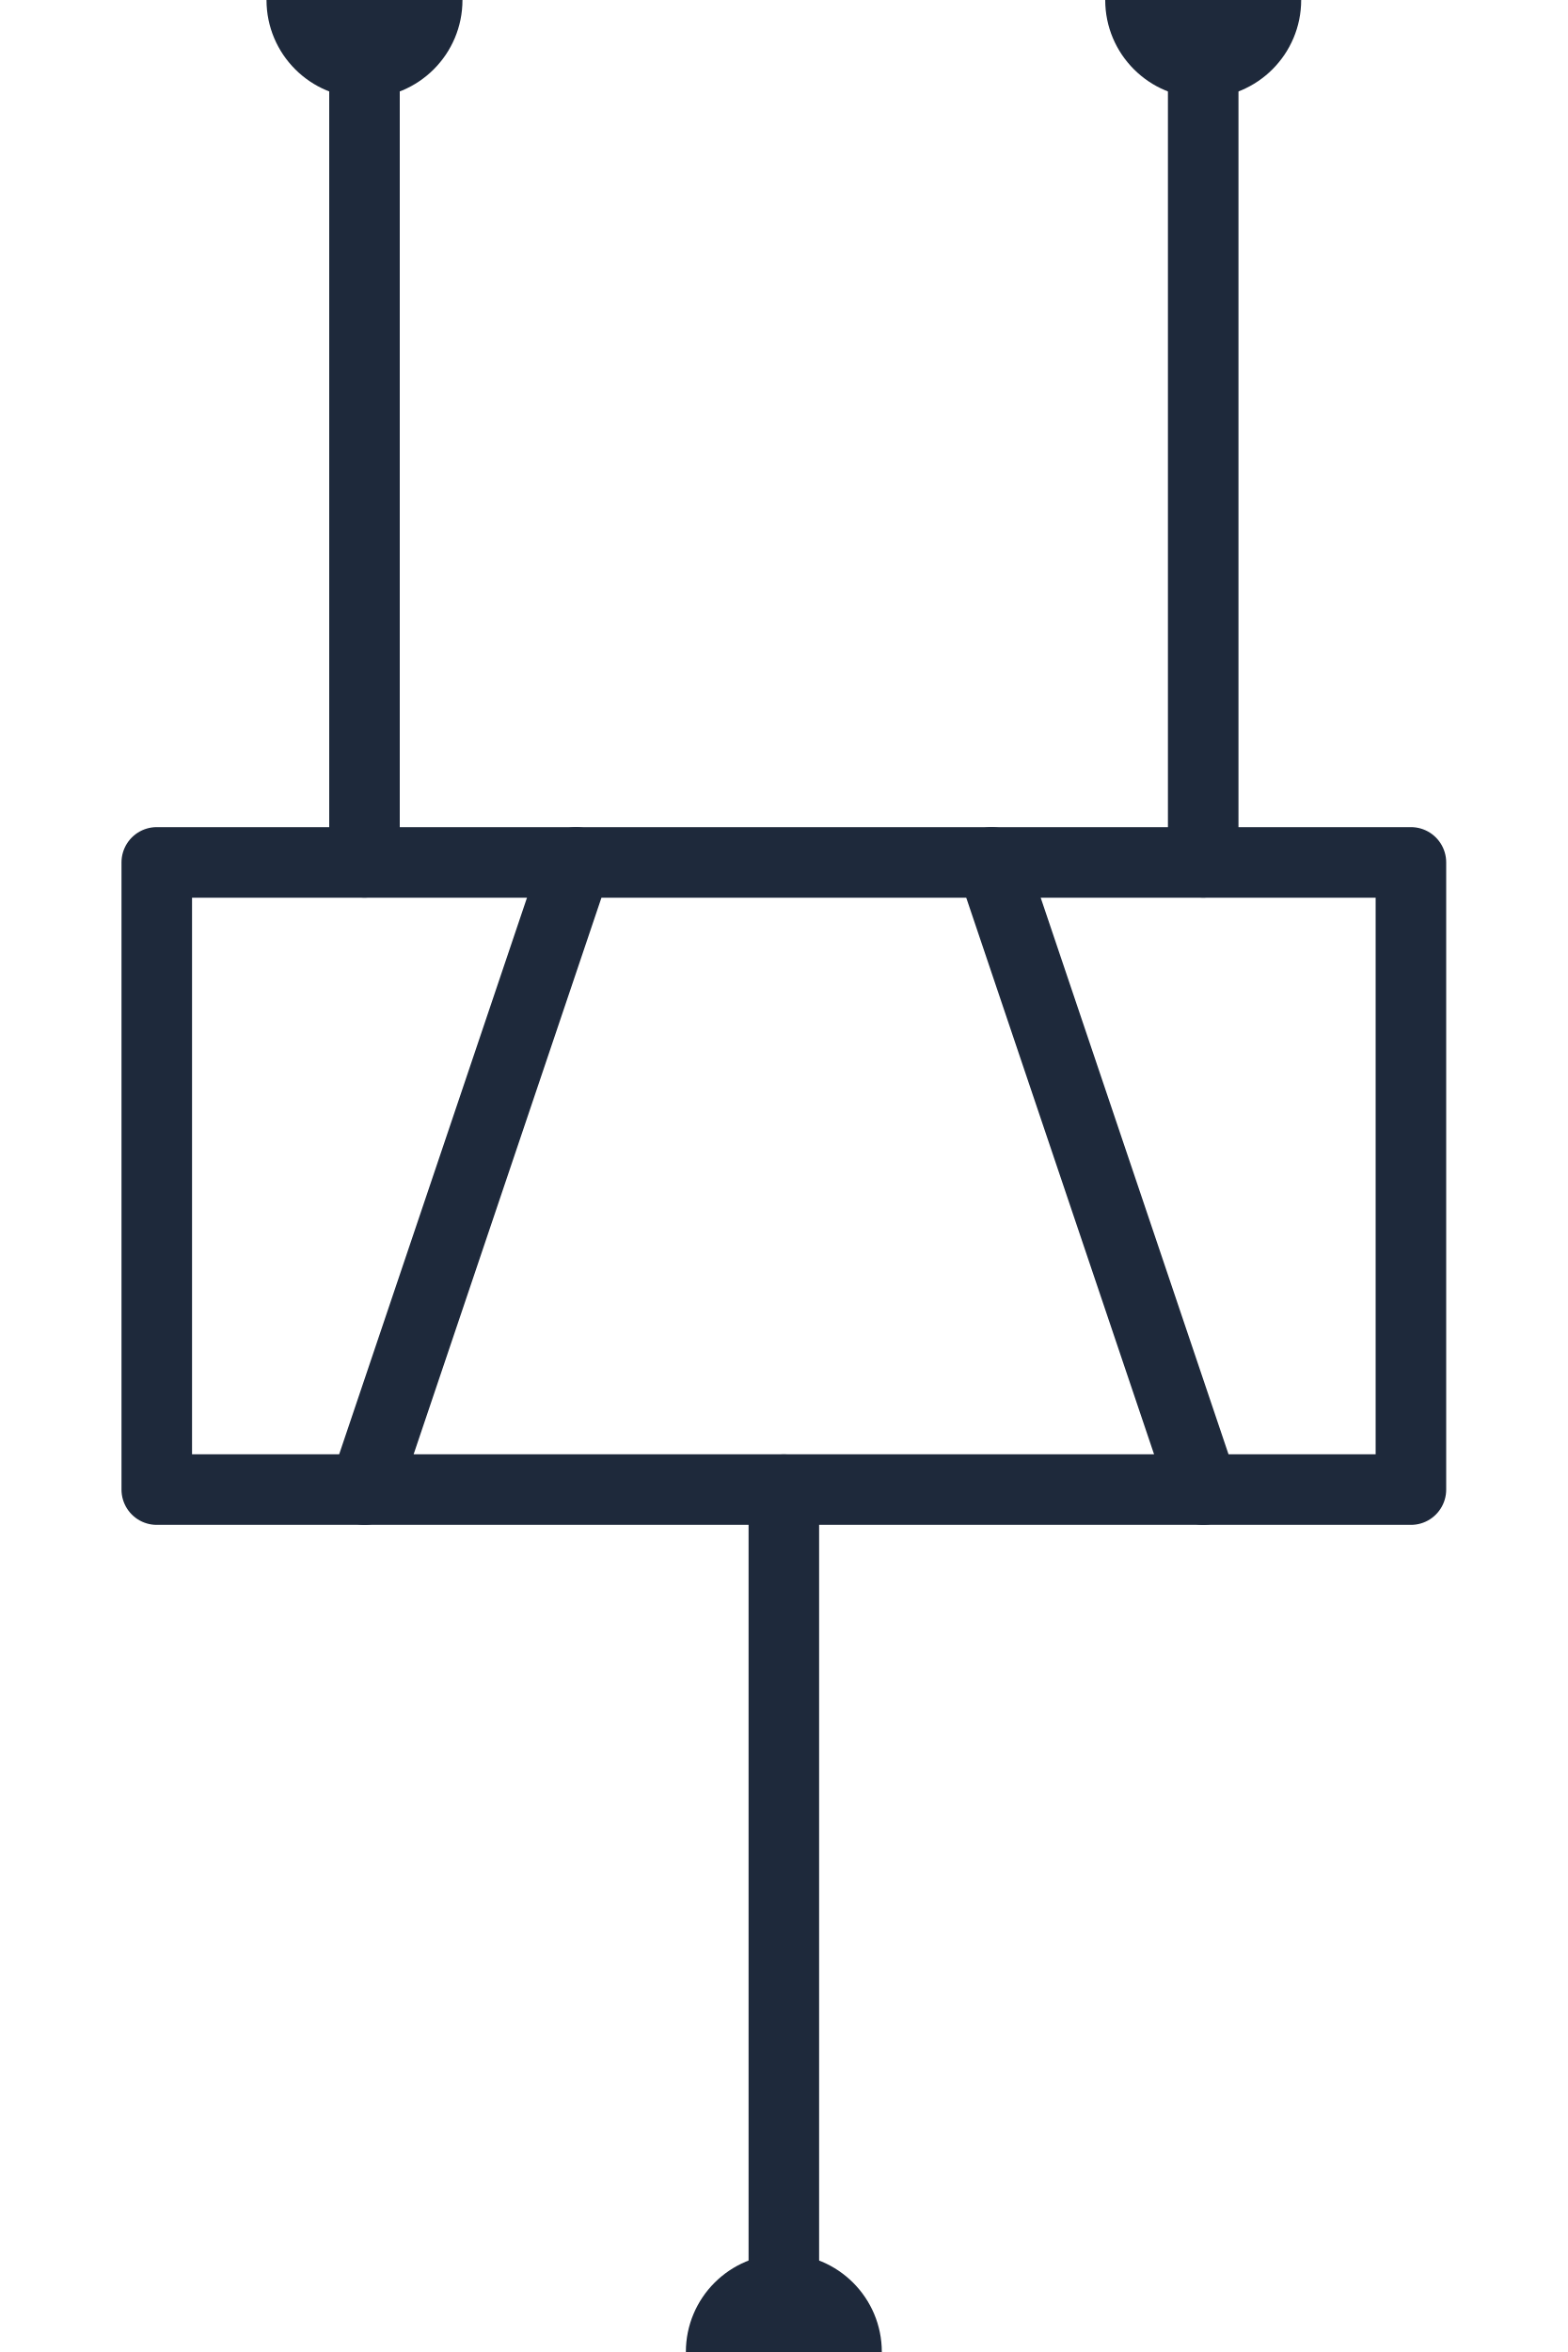
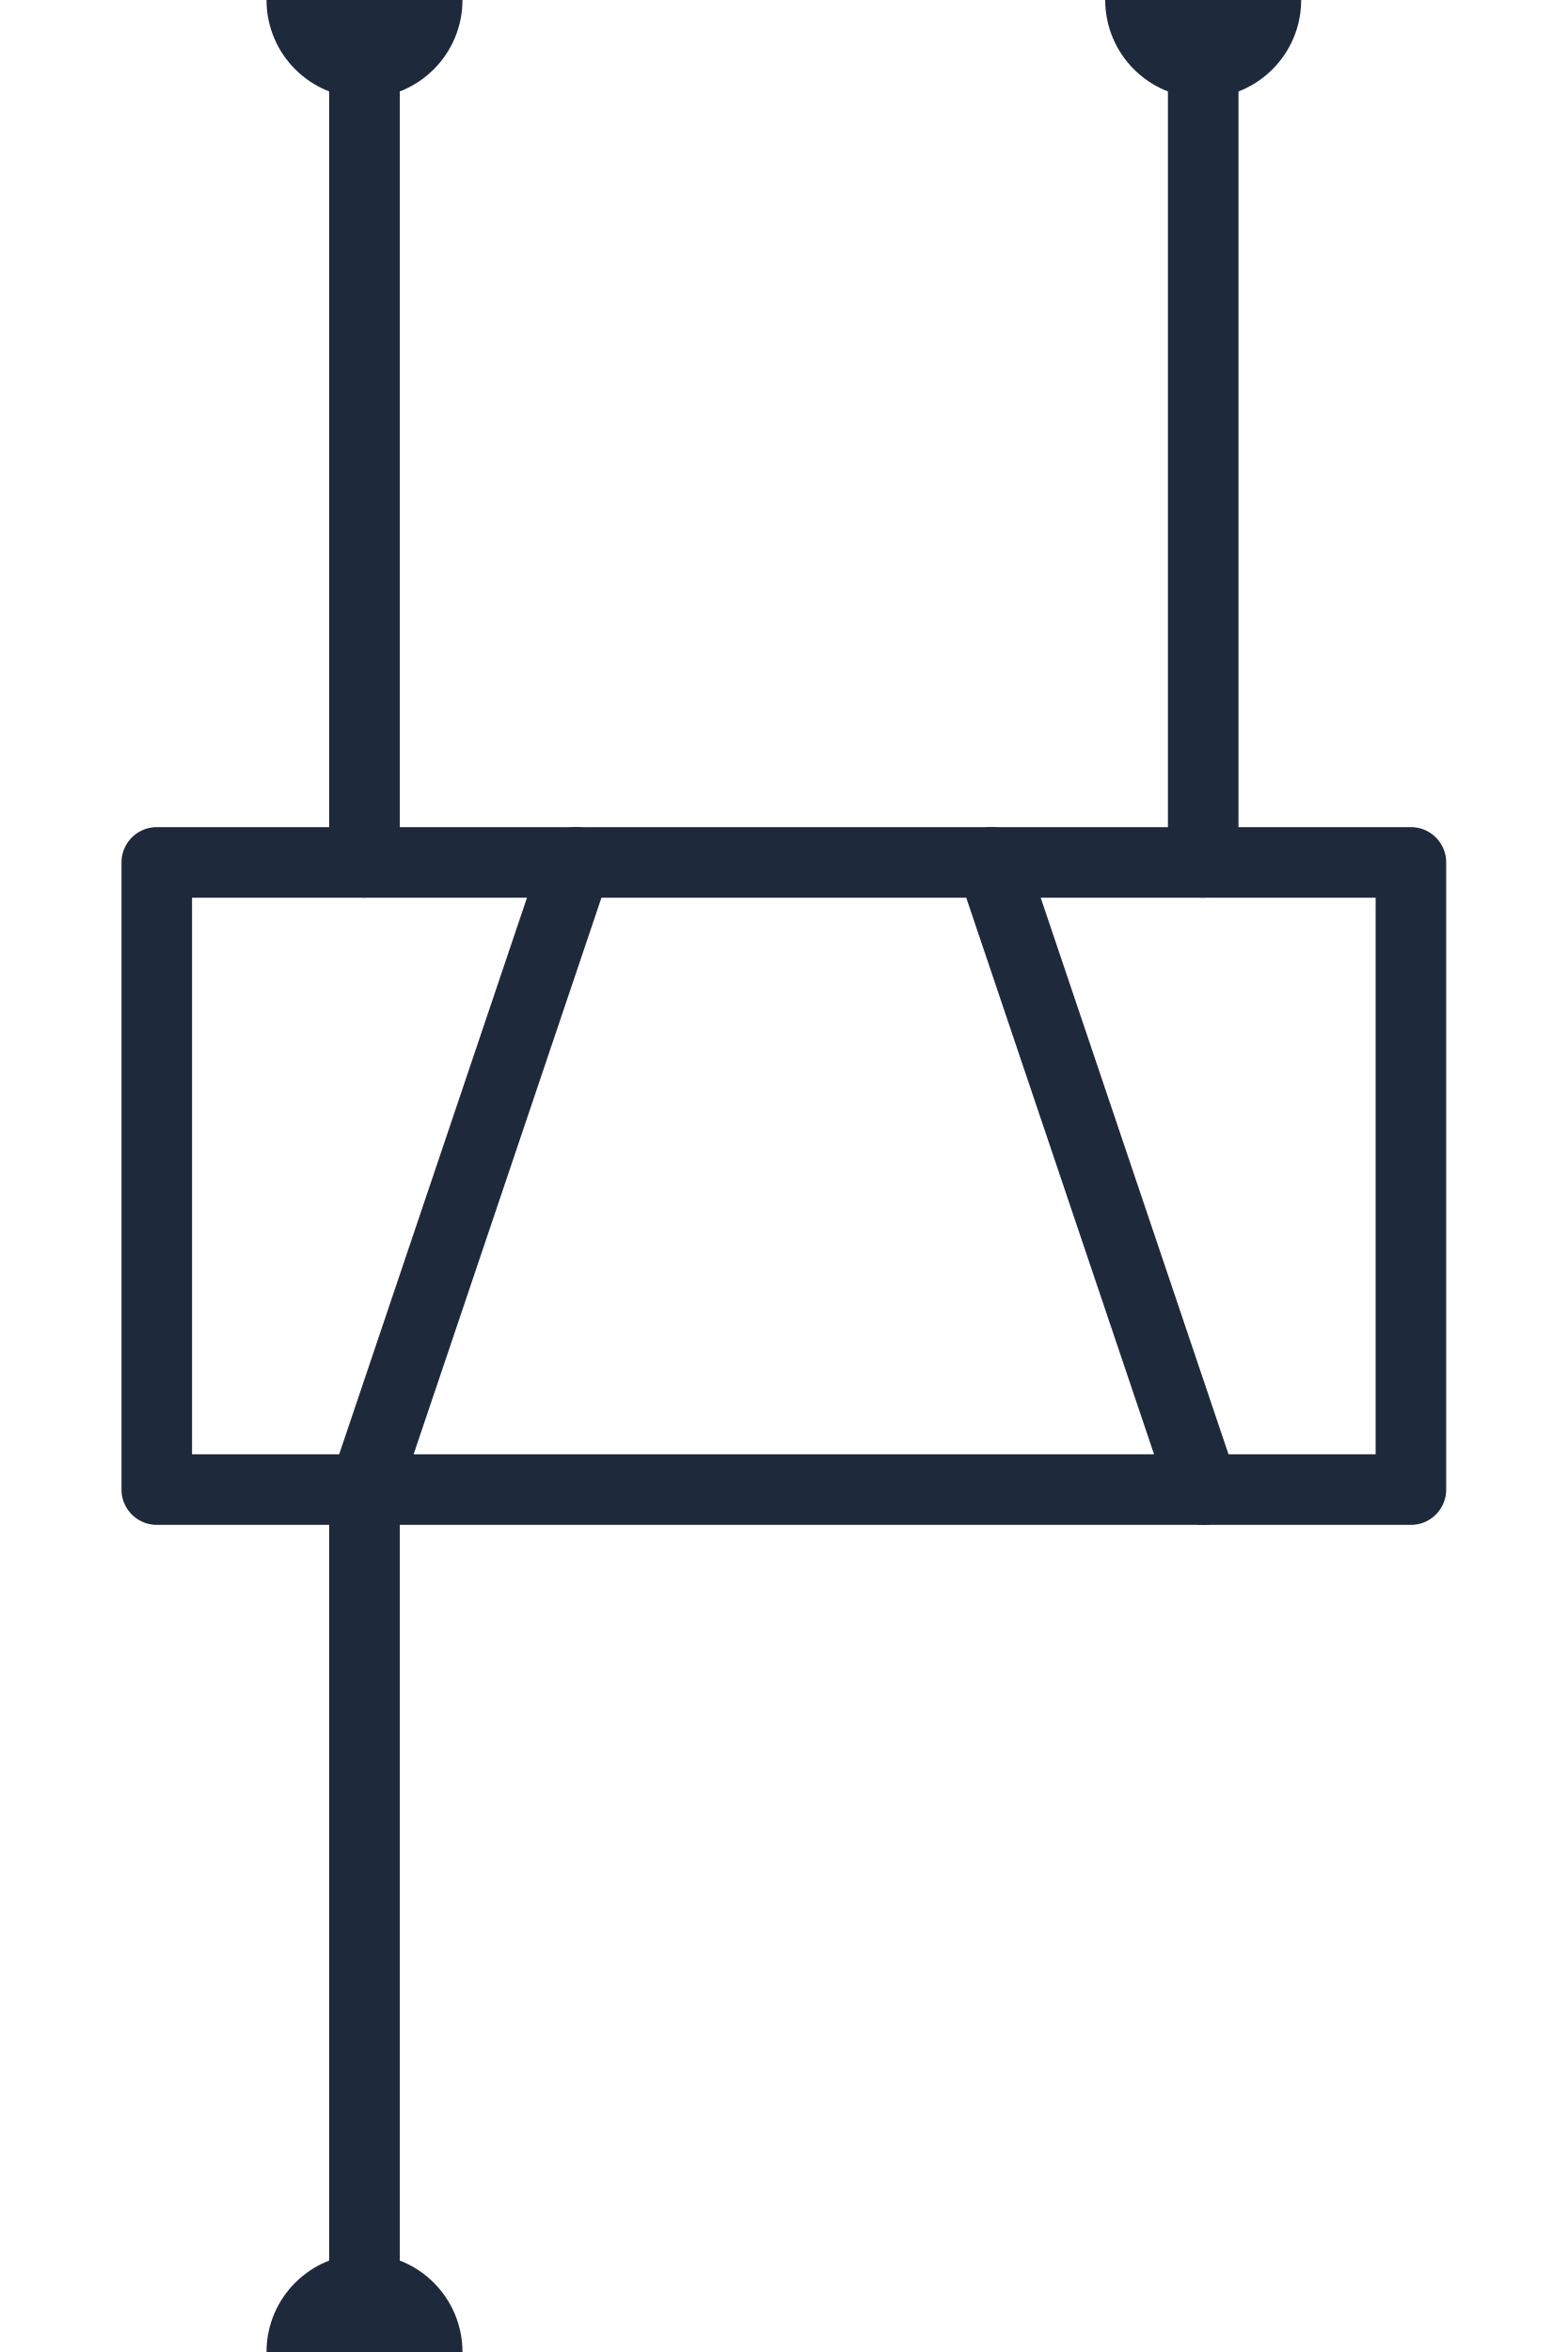
<svg xmlns="http://www.w3.org/2000/svg" id="Capa_1" version="1.1" viewBox="0 0 40 60">
  <defs>
    <style>
      .st0 {
        stroke-linecap: round;
      }

      .st0, .st1 {
        fill: none;
        stroke: #1e293b;
        stroke-width: 1.8px;
      }

      .st2 {
        fill: #1e293b;
      }

      .st1 {
        stroke-linejoin: round;
      }
    </style>
  </defs>
  <circle id="terminal_a1" class="st2" cx="9.3" r="2.5" />
  <circle id="terminal_b1" class="st2" cx="30.7" r="2.5" />
-   <circle id="terminal_a2" class="st2" cx="20" cy="60" r="2.5" />
+   <circle id="terminal_a2" class="st2" cx="9.3" cy="60" r="2.5" />
  <line class="st0" x1="9.3" x2="9.3" y2="22" />
-   <line class="st0" x1="20" y1="38" x2="20" y2="60" />
+   <line class="st0" x1="9.3" y1="38" x2="9.3" y2="60" />
  <rect class="st1" x="4" y="22" width="32" height="16" />
  <line class="st0" x1="30.7" x2="30.7" y2="22" />
  <line class="st0" x1="9.3" y1="38" x2="14.7" y2="22" />
  <line class="st0" x1="25.3" y1="22" x2="30.7" y2="38" />
</svg>
